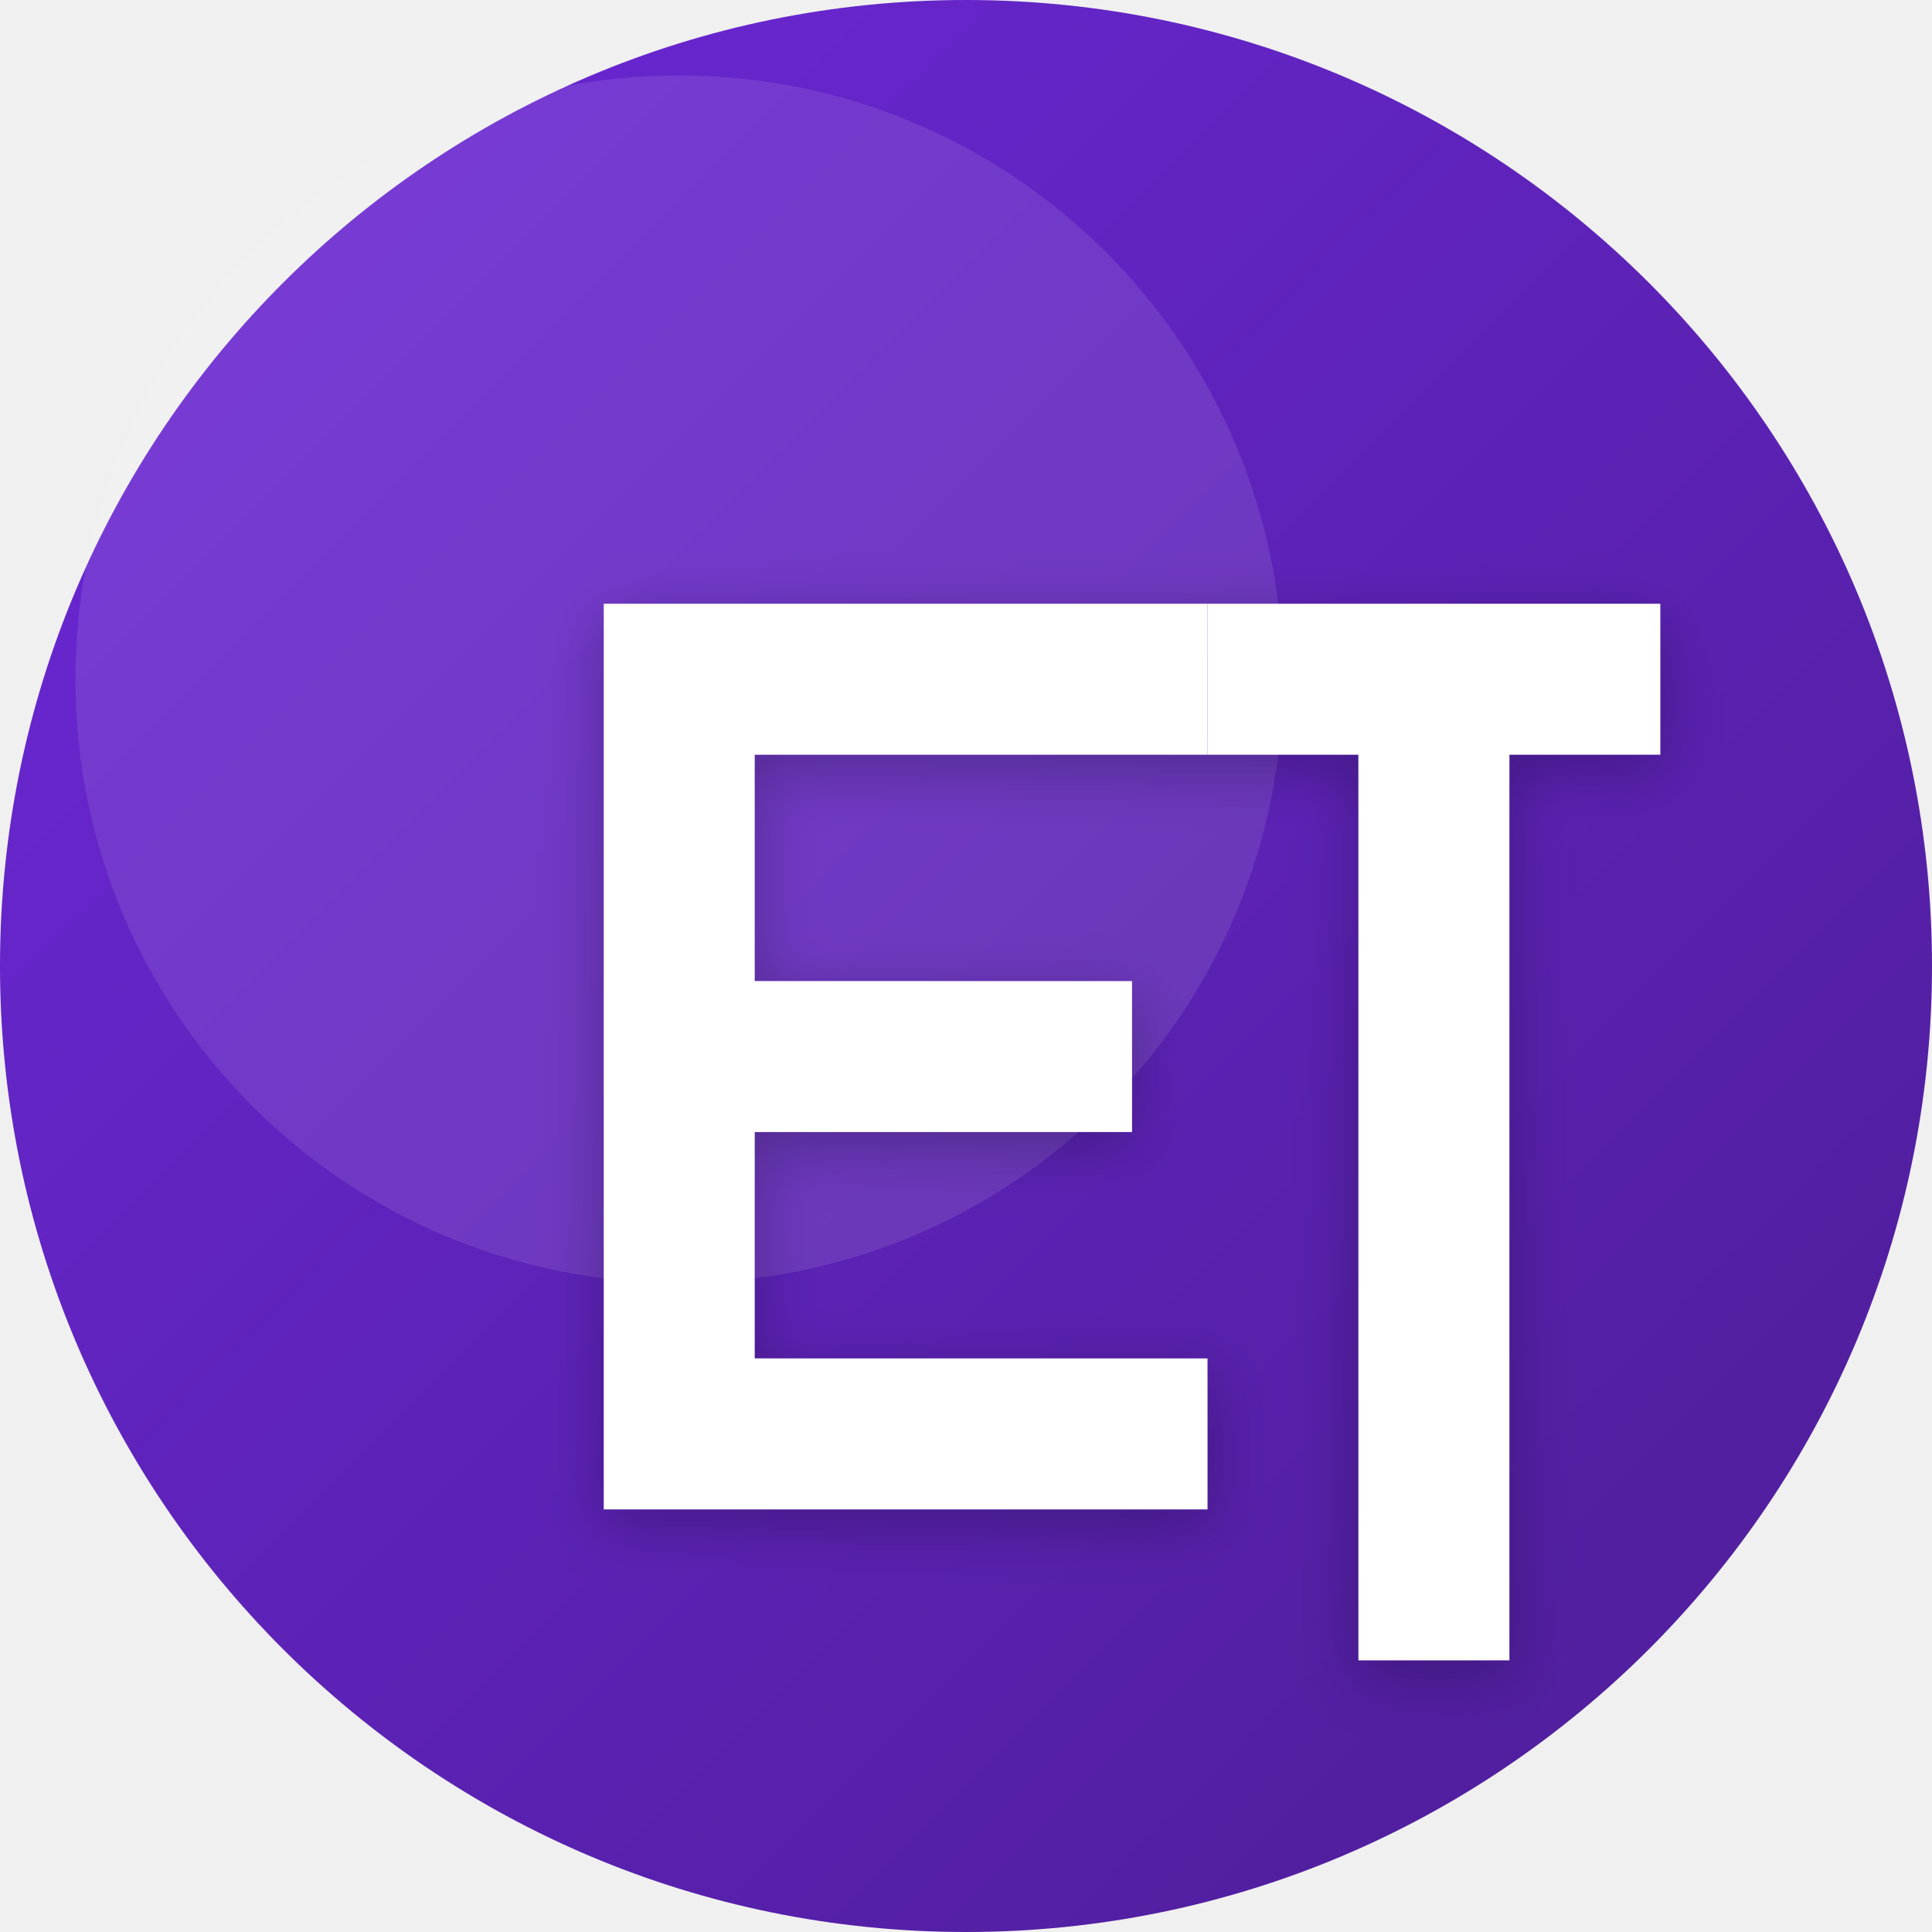
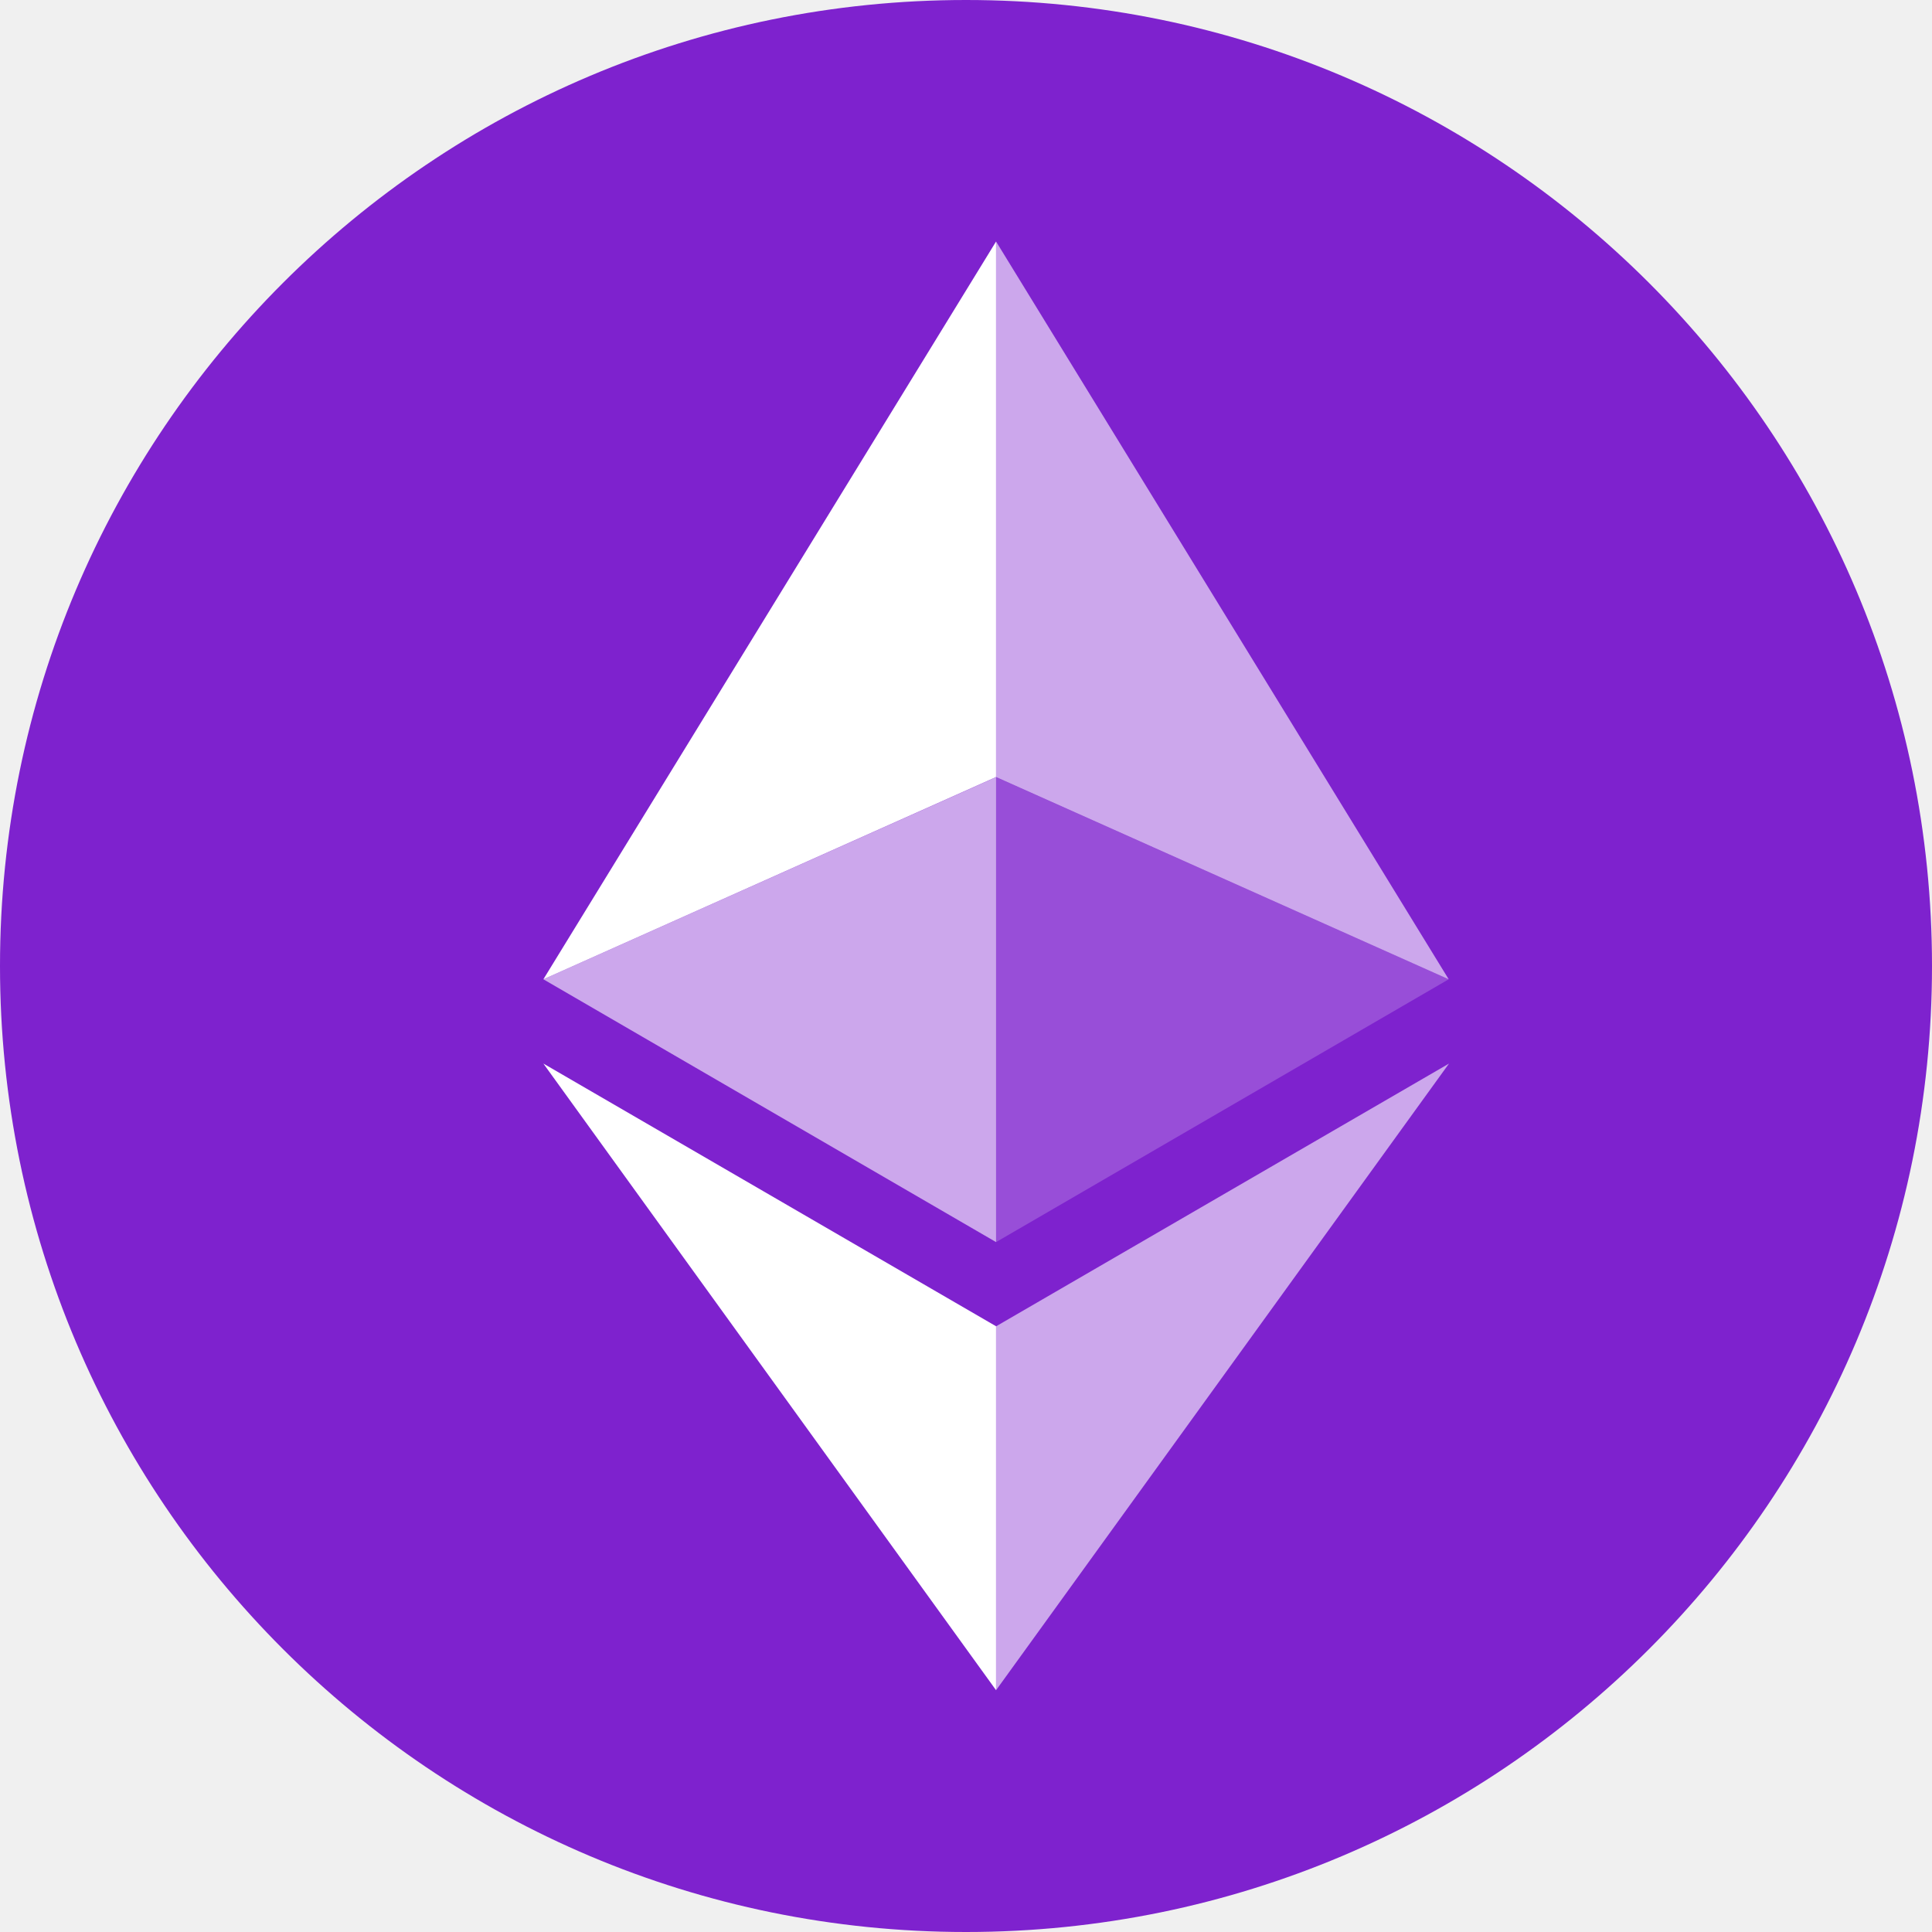
- <svg xmlns="http://www.w3.org/2000/svg" width="512" height="512" viewBox="0 0 512 512" fill="none">
-   <circle cx="256" cy="256" r="256" fill="url(#gradient)" />
-   <circle cx="180" cy="180" r="160" fill="white" fill-opacity="0.1" />
-   <g filter="url(#shadow)">
-     <path d="M160 160h160v40H200v60h100v40H200v60h120v40H160V160z" fill="white" />
-     <path d="M320 160h120v40H400v240h-40V200h-40v-40z" fill="white" />
+ <svg xmlns="http://www.w3.org/2000/svg" width="800px" height="800px" viewBox="0 0 32 32">
+   <g fill="none" fill-rule="evenodd">
+     <circle cx="16" cy="16" r="16" fill="#7e22ce" />
+     <g fill="#FFF" fill-rule="nonzero">
+       <path fill-opacity=".602" d="M16.498 4v8.87l7.497 3.35z" />
+       <path d="M16.498 4L9 16.22l7.498-3.35z" />
+       <path fill-opacity=".602" d="M16.498 21.968v6.027L24 17.616z" />
+       <path d="M16.498 27.995v-6.028L9 17.616z" />
+       <path fill-opacity=".2" d="M16.498 20.573l7.497-4.353-7.497-3.348z" />
+       <path fill-opacity=".602" d="M9 16.22l7.498 4.353v-7.701z" />
+     </g>
  </g>
-   <defs>
-     <linearGradient id="gradient" x1="0" y1="0" x2="512" y2="512" gradientUnits="userSpaceOnUse">
-       <stop offset="0%" stop-color="#6D28D9" />
-       <stop offset="100%" stop-color="#4C1D95" />
-     </linearGradient>
-     <filter id="shadow" x="-4" y="-4" width="520" height="520" filterUnits="userSpaceOnUse">
-       <feDropShadow dx="0" dy="4" stdDeviation="8" flood-opacity="0.25" />
-     </filter>
-   </defs>
</svg>
